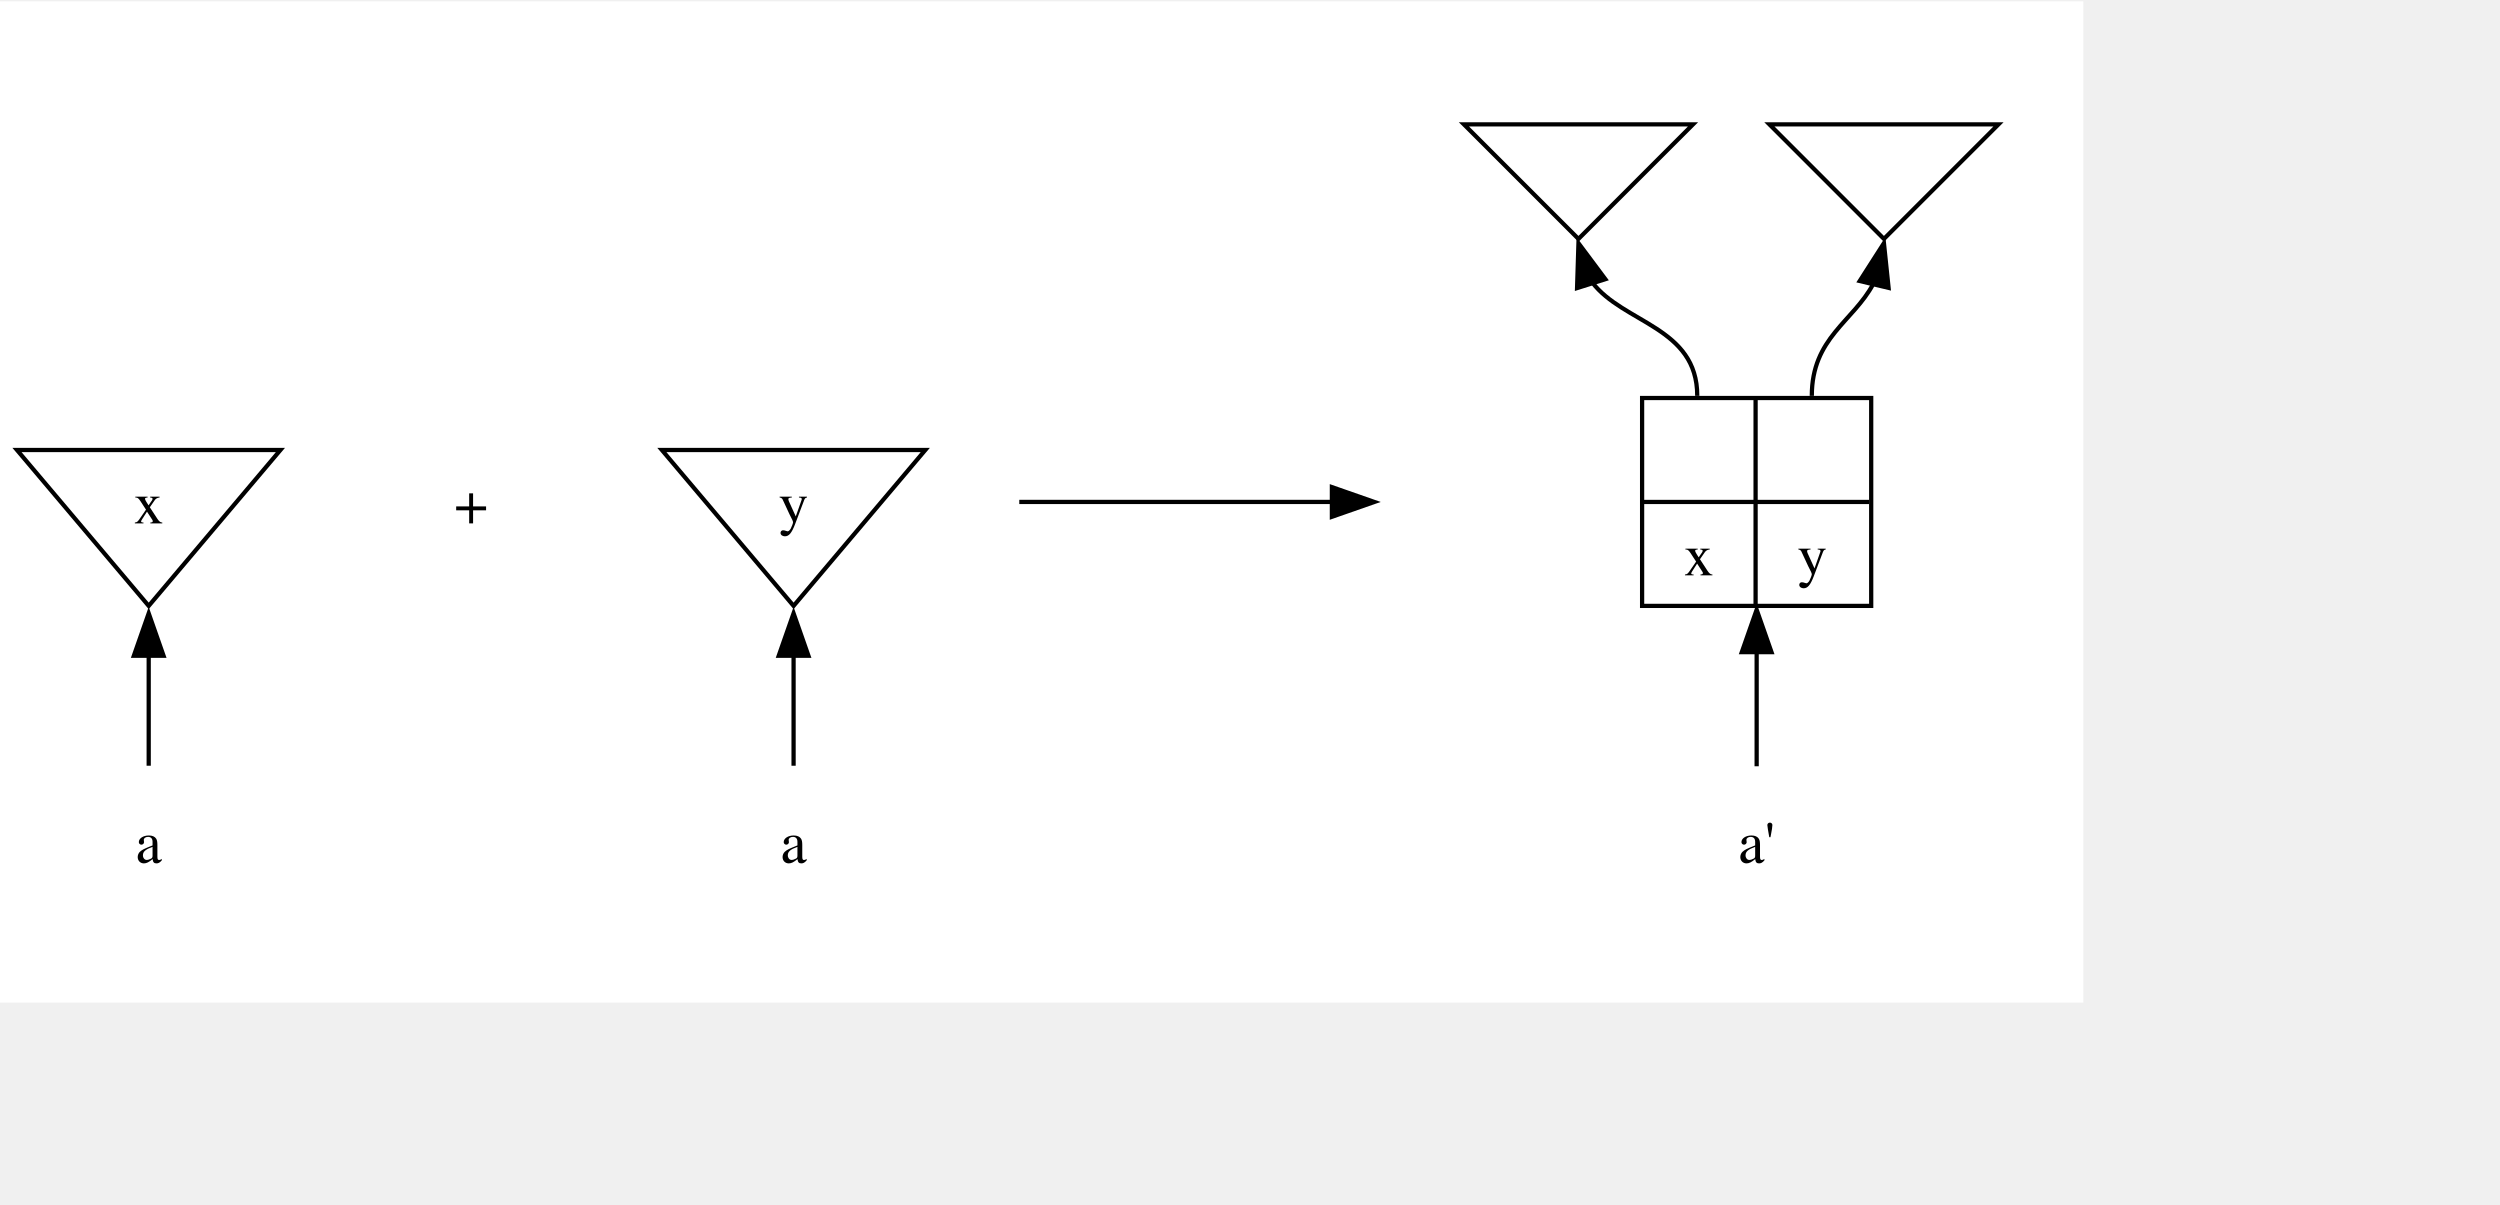
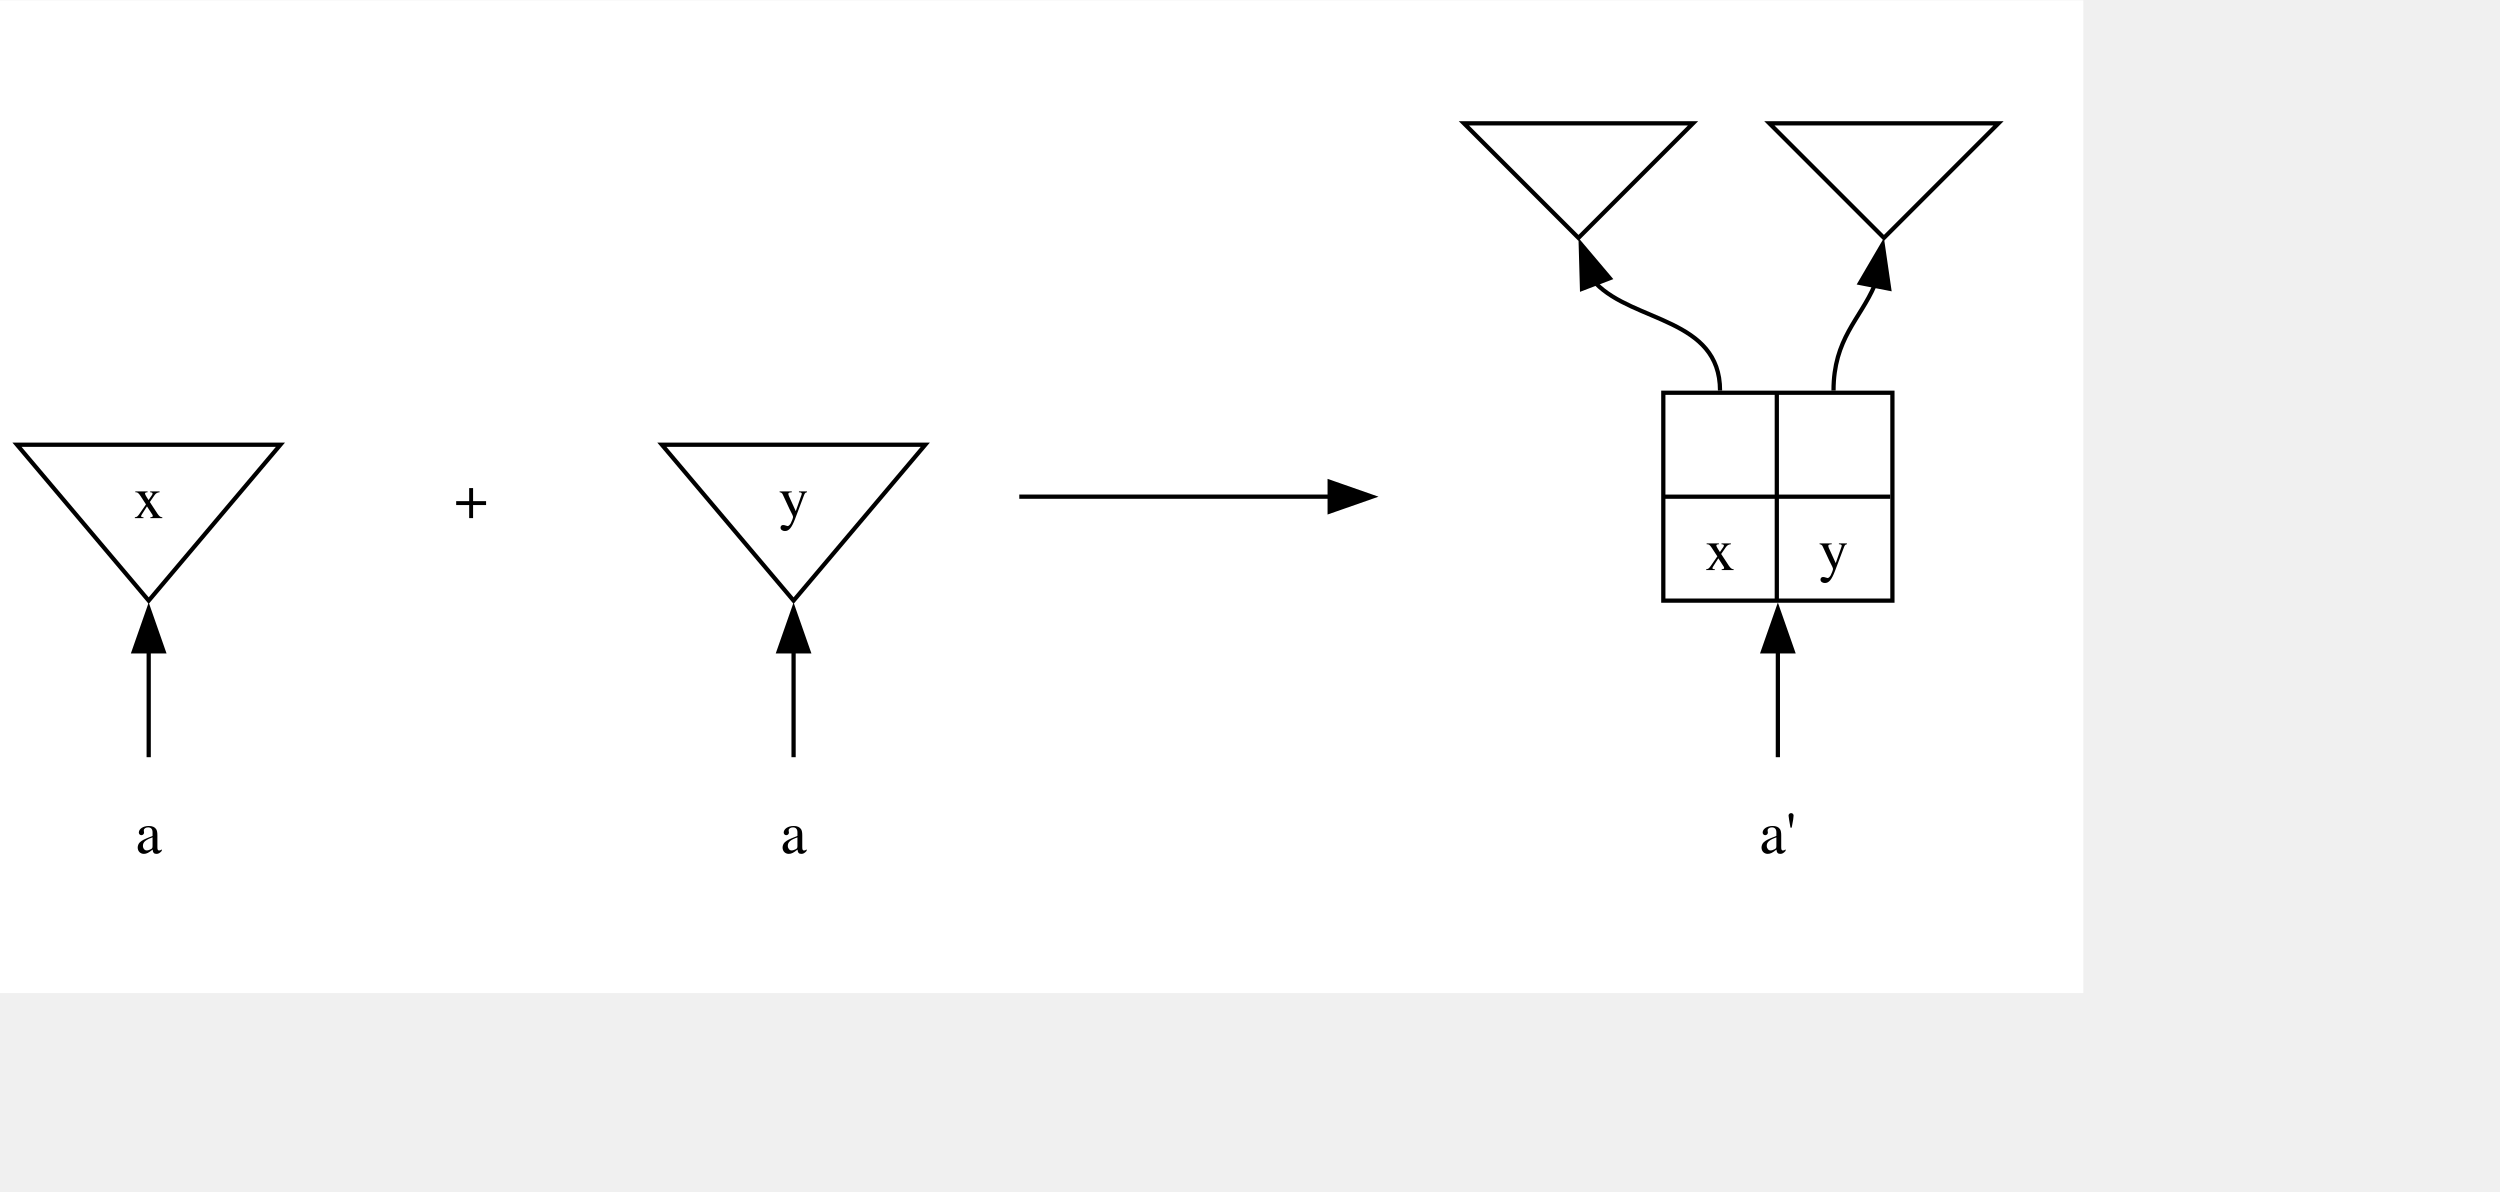
- <svg xmlns="http://www.w3.org/2000/svg" width="409pt" height="197pt" viewBox="0.00 0.00 491.05 236.00">
-   <g id="graph0" class="graph" transform="scale(0.833333 0.833333) rotate(0) translate(4 232)">
-     <polygon fill="white" stroke="none" points="-4,4 -4,-232 487.05,-232 487.05,4 -4,4" />
+ <svg xmlns="http://www.w3.org/2000/svg" width="409pt" height="195pt" viewBox="0.00 0.00 491.05 234.00">
+   <g id="graph0" class="graph" transform="scale(0.833333 0.833333) rotate(0) translate(4 230)">
+     <polygon fill="white" stroke="none" points="-4,4 -4,-230 487.05,-230 487.05,4 -4,4" />
    <g id="clust6" class="cluster">
-       <polygon fill="none" stroke="none" points="333.05,-8 333.05,-220 475.05,-220 475.05,-8 333.05,-8" />
+       <polygon fill="none" stroke="none" points="333.05,-8 333.05,-218 475.05,-218 475.05,-8 333.05,-8" />
    </g>
    <g id="node1" class="node">
</g>
    <g id="node2" class="node">
-       <polygon fill="none" stroke="black" points="31.05,-89.5 62.1,-126.25 0,-126.25 31.05,-89.5" />
-       <text text-anchor="middle" x="31.05" y="-108.95" font-family="Times,serif" font-size="14.00">x</text>
+       <polygon fill="none" stroke="black" points="31.05,-88.5 62.1,-125.25 0,-125.25 31.05,-88.5" />
+       <text text-anchor="middle" x="31.05" y="-107.95" font-family="Times,serif" font-size="14.00">x</text>
    </g>
    <g id="edge1" class="edge">
</g>
    <g id="node3" class="node">
      <text text-anchor="middle" x="31.05" y="-28.95" font-family="Times,serif" font-size="14.00">a</text>
    </g>
    <g id="edge2" class="edge">
-       <path fill="none" stroke="black" d="M31.05,-77.94C31.05,-68.86 31.05,-59.48 31.05,-51.82" />
-       <polygon fill="black" stroke="black" points="27.55,-77.75 31.05,-87.75 34.55,-77.75 27.55,-77.75" />
+       <path fill="none" stroke="black" d="M31.05,-76.8C31.05,-68.02 31.05,-59 31.05,-51.6" />
+       <polygon fill="black" stroke="black" points="27.55,-76.55 31.05,-86.55 34.55,-76.55 27.55,-76.55" />
    </g>
    <g id="node4" class="node">
</g>
    <g id="node5" class="node">
-       <text text-anchor="middle" x="107.05" y="-108.95" font-family="Times,serif" font-size="14.00">+</text>
+       <text text-anchor="middle" x="107.05" y="-107.95" font-family="Times,serif" font-size="14.00">+</text>
    </g>
    <g id="edge3" class="edge">
</g>
    <g id="node6" class="node">
</g>
    <g id="node7" class="node">
-       <polygon fill="none" stroke="black" points="183.05,-89.5 214.1,-126.25 152,-126.25 183.05,-89.5" />
-       <text text-anchor="middle" x="183.05" y="-108.95" font-family="Times,serif" font-size="14.00">y</text>
+       <polygon fill="none" stroke="black" points="183.05,-88.5 214.1,-125.25 152,-125.25 183.05,-88.5" />
+       <text text-anchor="middle" x="183.05" y="-107.95" font-family="Times,serif" font-size="14.00">y</text>
    </g>
    <g id="edge4" class="edge">
</g>
    <g id="node8" class="node">
      <text text-anchor="middle" x="183.05" y="-28.95" font-family="Times,serif" font-size="14.00">a</text>
    </g>
    <g id="edge5" class="edge">
-       <path fill="none" stroke="black" d="M183.05,-77.94C183.05,-68.86 183.05,-59.48 183.05,-51.82" />
-       <polygon fill="black" stroke="black" points="179.55,-77.75 183.05,-87.75 186.55,-77.75 179.55,-77.75" />
+       <path fill="none" stroke="black" d="M183.05,-76.8C183.05,-68.02 183.05,-59 183.05,-51.6" />
+       <polygon fill="black" stroke="black" points="179.55,-76.55 183.05,-86.55 186.55,-76.55 179.55,-76.55" />
    </g>
    <g id="node9" class="node">
-       <ellipse fill="none" stroke="none" cx="275.05" cy="-194" rx="1.8" ry="1.8" />
+       <ellipse fill="none" stroke="none" cx="278.05" cy="-192" rx="1.8" ry="1.8" />
    </g>
    <g id="node10" class="node">
-       <ellipse fill="none" stroke="none" cx="234.05" cy="-114" rx="1.8" ry="1.8" />
+       <ellipse fill="none" stroke="none" cx="234.05" cy="-113" rx="1.8" ry="1.8" />
    </g>
    <g id="edge6" class="edge">
</g>
    <g id="node11" class="node">
-       <ellipse fill="none" stroke="none" cx="323.05" cy="-114" rx="1.8" ry="1.8" />
+       <ellipse fill="none" stroke="none" cx="323.05" cy="-113" rx="1.8" ry="1.8" />
    </g>
    <g id="edge7" class="edge">
</g>
    <g id="edge8" class="edge">
-       <path fill="none" stroke="black" d="M236.25,-114C246.3,-114 288.31,-114 309.98,-114" />
-       <polygon fill="black" stroke="black" points="309.93,-117.5 319.93,-114 309.93,-110.5 309.93,-117.5" />
-       <text text-anchor="middle" x="278.55" y="-120.2" font-family="Times,serif" font-size="14.00" fill="#fffffe" fill-opacity="0">wwwwwww</text>
+       <path fill="none" stroke="black" d="M236.25,-113C246.25,-113 287.91,-113 309.67,-113" />
+       <polygon fill="black" stroke="black" points="309.41,-116.5 319.41,-113 309.41,-109.5 309.41,-116.5" />
+       <text text-anchor="middle" x="278.55" y="-119.2" font-family="Times,serif" font-size="14.00" fill="#fffffe" fill-opacity="0">wwwwwww</text>
    </g>
    <g id="node12" class="node">
-       <polygon fill="none" stroke="black" points="368.05,-176 395.05,-203 341.05,-203 368.05,-176" />
+       <polygon fill="none" stroke="black" points="368.05,-174 395.05,-201 341.05,-201 368.05,-174" />
    </g>
    <g id="node14" class="node">
-       <polygon fill="none" stroke="black" points="383.05,-89.5 383.05,-138.5 437.05,-138.5 437.05,-89.5 383.05,-89.5" />
-       <text text-anchor="middle" x="396.42" y="-121.2" font-family="Times,serif" font-size="14.00"> </text>
-       <polyline fill="none" stroke="black" points="383.05,-114 409.8,-114" />
-       <text text-anchor="middle" x="396.42" y="-96.7" font-family="Times,serif" font-size="14.00">x</text>
-       <polyline fill="none" stroke="black" points="409.8,-89.5 409.8,-138.5" />
-       <text text-anchor="middle" x="423.17" y="-121.2" font-family="Times,serif" font-size="14.00"> </text>
-       <polyline fill="none" stroke="black" points="409.8,-114 436.55,-114" />
-       <text text-anchor="middle" x="423.17" y="-96.7" font-family="Times,serif" font-size="14.00">y</text>
+       <polygon fill="none" stroke="black" points="388.05,-88.5 388.05,-137.5 442.05,-137.5 442.05,-88.5 388.05,-88.5" />
+       <text text-anchor="middle" x="401.42" y="-120.2" font-family="Times,serif" font-size="14.00"> </text>
+       <polyline fill="none" stroke="black" points="388.05,-113 414.8,-113" />
+       <text text-anchor="middle" x="401.42" y="-95.7" font-family="Times,serif" font-size="14.00">x</text>
+       <polyline fill="none" stroke="black" points="414.8,-88.5 414.8,-137.5" />
+       <text text-anchor="middle" x="428.17" y="-120.2" font-family="Times,serif" font-size="14.00"> </text>
+       <polyline fill="none" stroke="black" points="414.8,-113 441.55,-113" />
+       <text text-anchor="middle" x="428.17" y="-95.7" font-family="Times,serif" font-size="14.00">y</text>
    </g>
    <g id="edge9" class="edge">
-       <path fill="none" stroke="black" d="M371.26,-165.8C378.62,-156.06 396.05,-155.27 396.05,-139" />
-       <polygon fill="black" stroke="black" points="367.72,-164.41 368.05,-175 374.39,-166.51 367.72,-164.41" />
+       <path fill="none" stroke="black" d="M372.14,-163.29C381.05,-154.11 401.42,-155.05 401.42,-138" />
+       <polygon fill="black" stroke="black" points="368.89,-162 368.59,-172.59 375.43,-164.5 368.89,-162" />
    </g>
    <g id="node13" class="node">
-       <polygon fill="none" stroke="black" points="440.05,-176 467.05,-203 413.05,-203 440.05,-176" />
+       <polygon fill="none" stroke="black" points="440.05,-174 467.05,-201 413.05,-201 440.05,-174" />
    </g>
    <g id="edge10" class="edge">
-       <path fill="none" stroke="black" d="M437.54,-165.4C432.81,-156.5 423.05,-152.71 423.05,-139" />
-       <polygon fill="black" stroke="black" points="434.34,-166.08 440.05,-175 441.15,-164.46 434.34,-166.08" />
+       <path fill="none" stroke="black" d="M437.87,-162.85C434.44,-154.8 428.17,-150.24 428.17,-138" />
+       <polygon fill="black" stroke="black" points="434.41,-163.37 439.76,-172.51 441.28,-162.03 434.41,-163.37" />
    </g>
    <g id="node15" class="node">
-       <text text-anchor="middle" x="410.05" y="-28.95" font-family="Times,serif" font-size="14.00">a'</text>
+       <text text-anchor="middle" x="415.05" y="-28.95" font-family="Times,serif" font-size="14.00">a'</text>
    </g>
    <g id="edge11" class="edge">
-       <path fill="none" stroke="black" d="M410.05,-78.85C410.05,-69.44 410.05,-59.64 410.05,-51.7" />
-       <polygon fill="black" stroke="black" points="406.55,-78.6 410.05,-88.6 413.55,-78.6 406.55,-78.6" />
+       <path fill="none" stroke="black" d="M415.05,-76.8C415.05,-68.02 415.05,-59 415.05,-51.6" />
+       <polygon fill="black" stroke="black" points="411.55,-76.55 415.05,-86.55 418.55,-76.55 411.55,-76.55" />
    </g>
  </g>
</svg>
